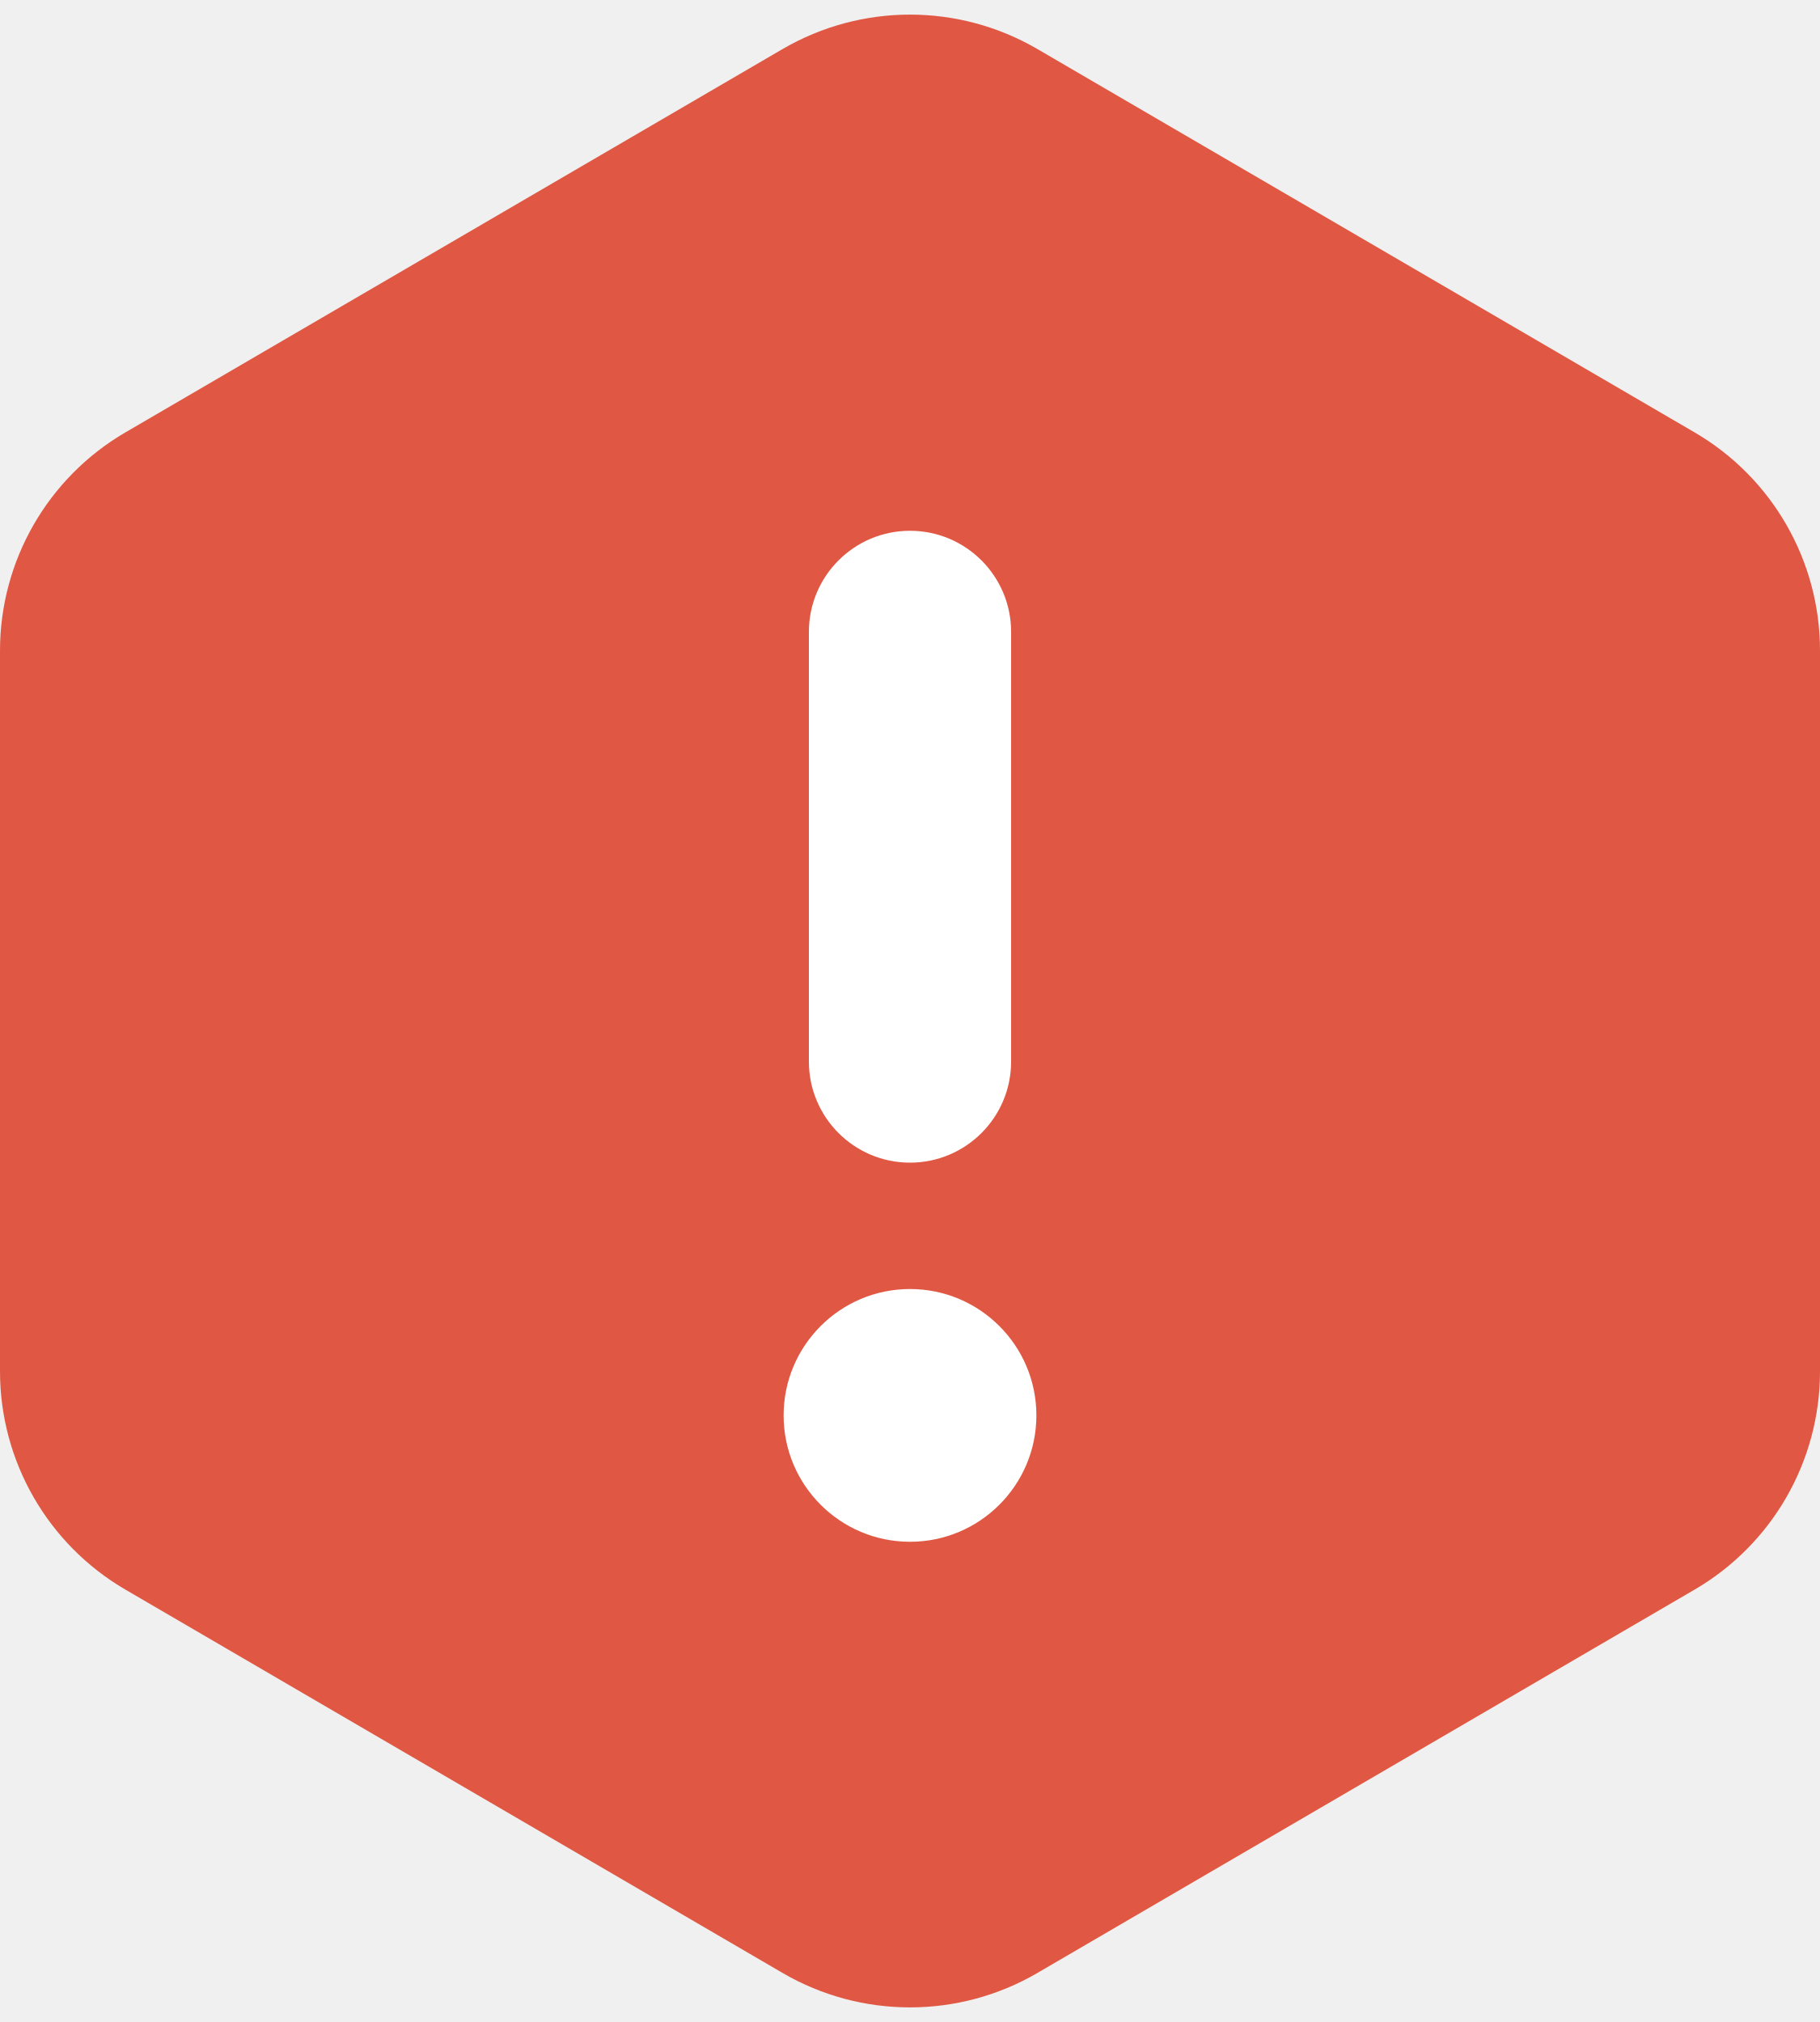
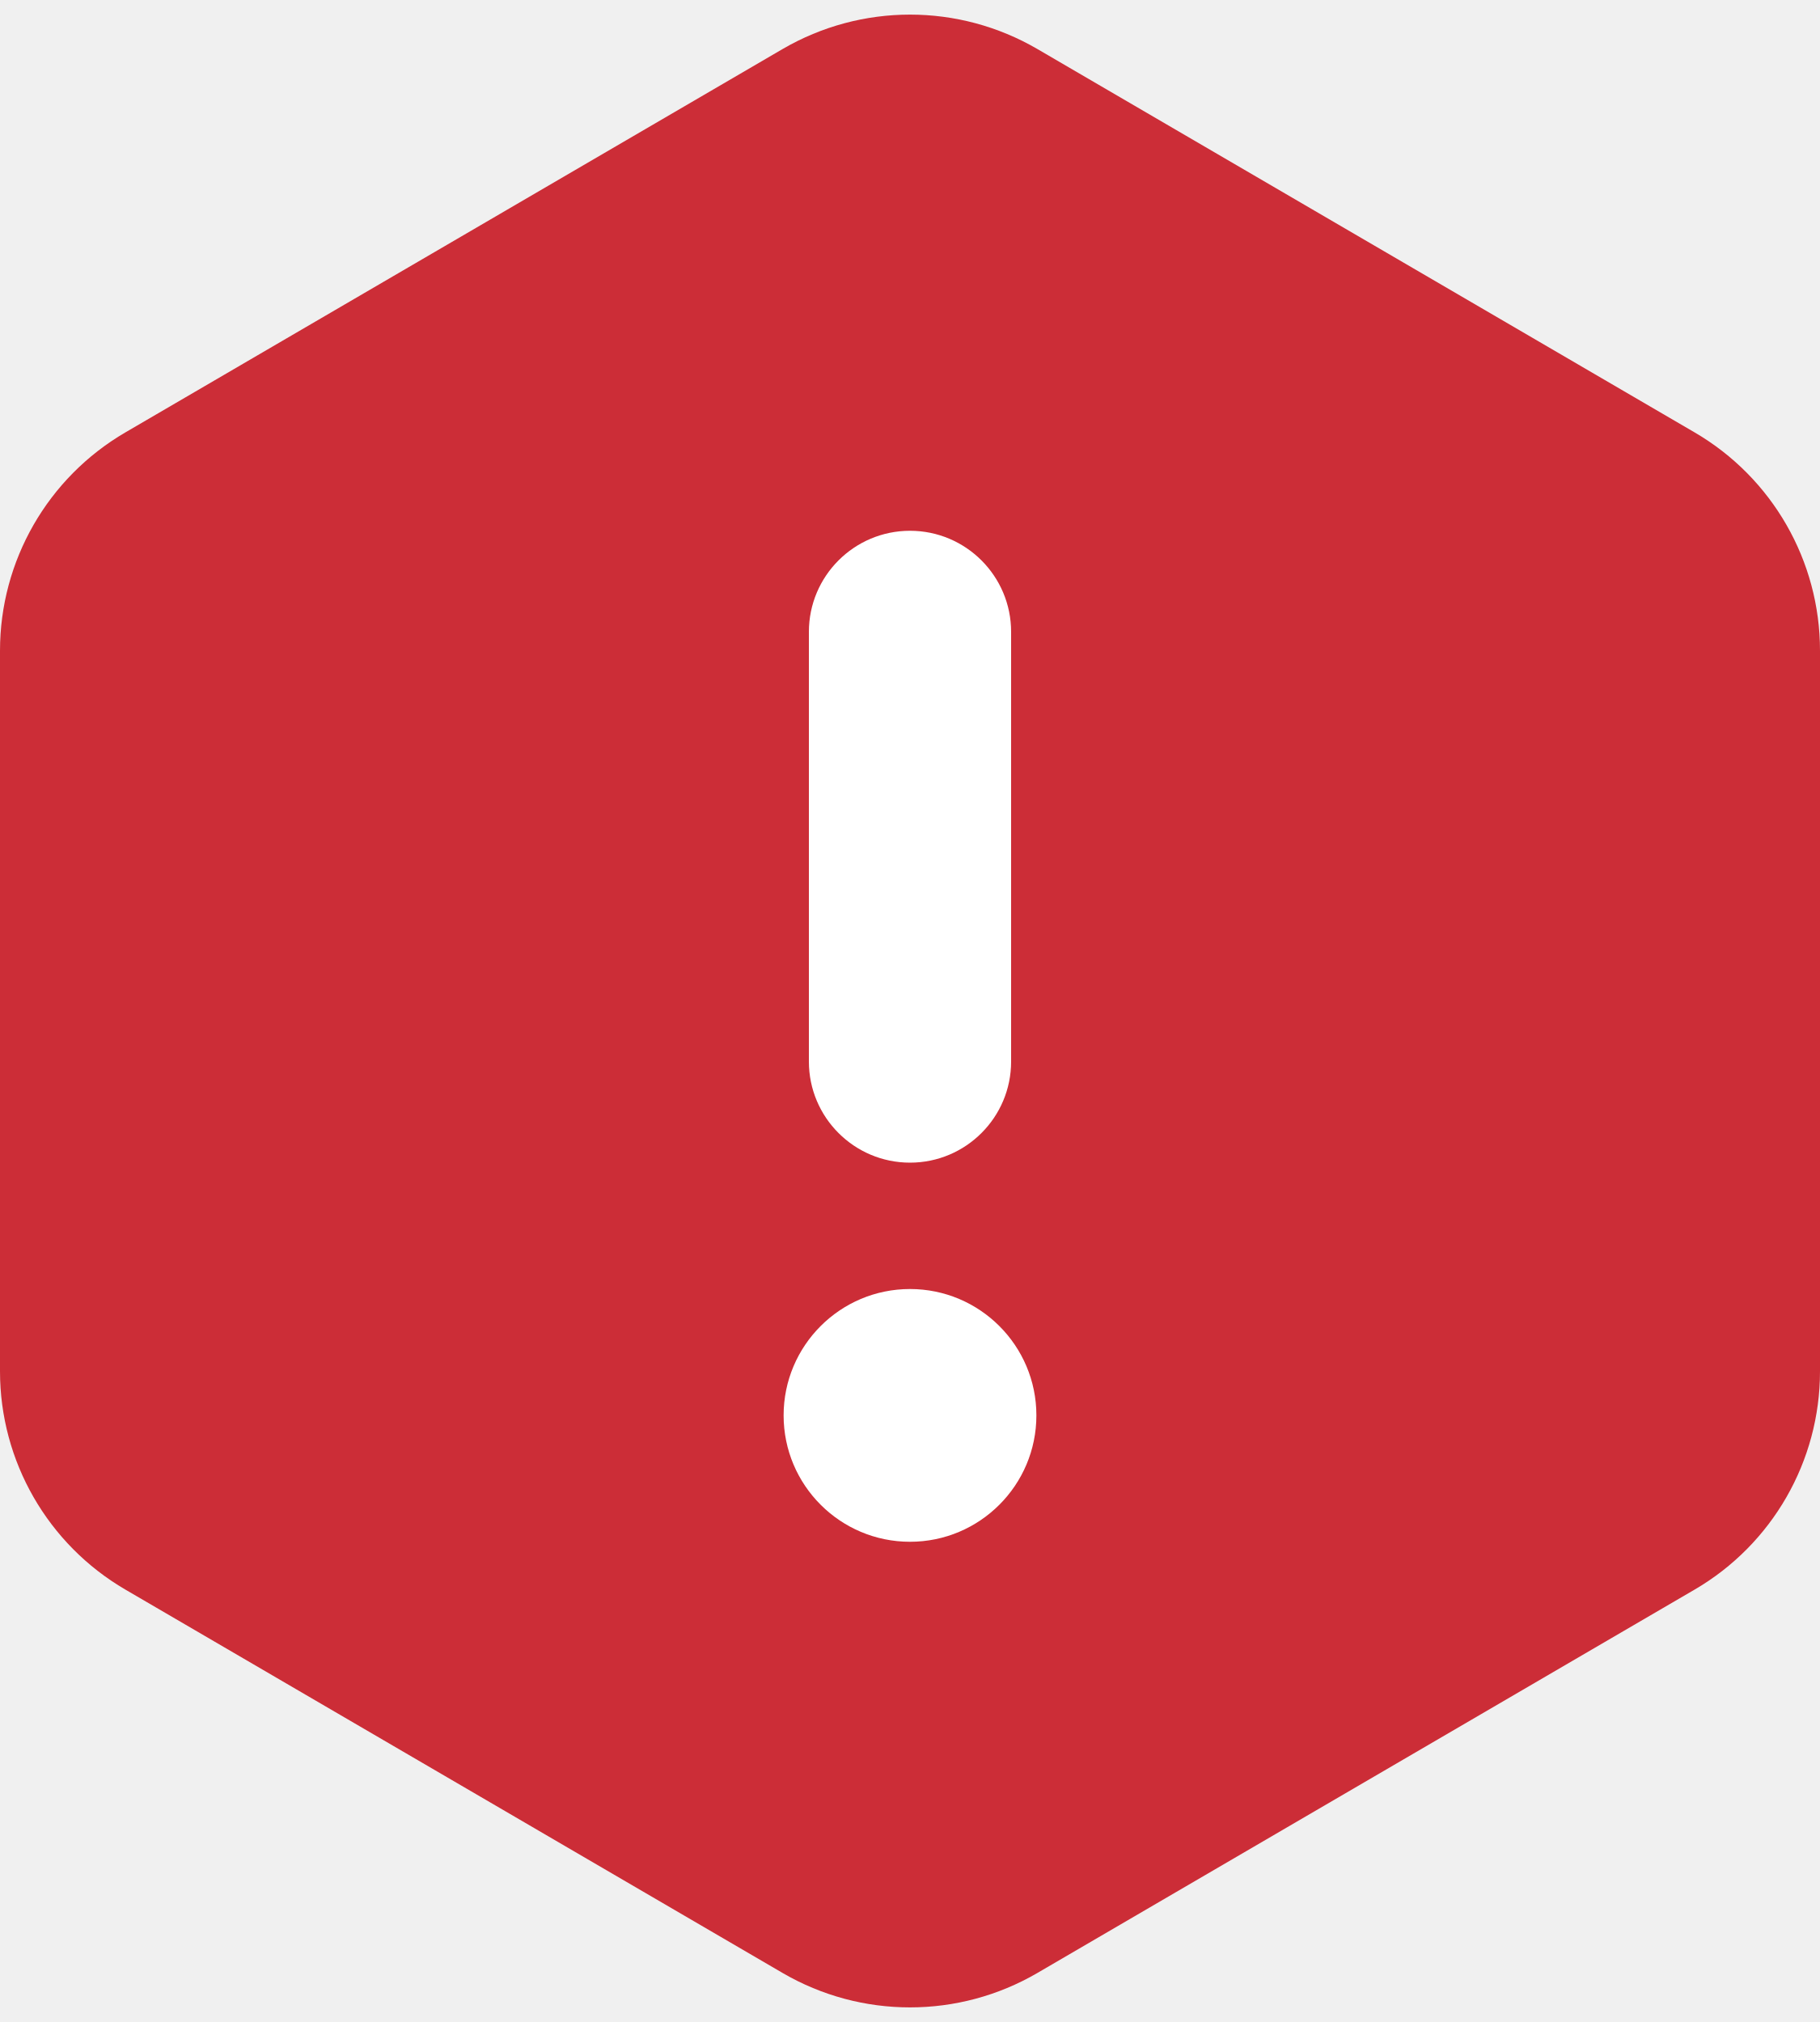
<svg xmlns="http://www.w3.org/2000/svg" width="18" height="20" viewBox="0 0 18 20" fill="none">
-   <path d="M7.74 0.485C8.519 0.031 9.481 0.031 10.26 0.485L16.76 4.277C17.528 4.725 18 5.547 18 6.436V13.564C18 14.453 17.528 15.275 16.76 15.723L10.26 19.515C9.481 19.969 8.519 19.969 7.74 19.515L1.24 15.723C0.472 15.275 0 14.453 0 13.564V6.436C0 5.547 0.472 4.725 1.24 4.277L7.74 0.485Z" fill="#E05843" class="a-icon-bg" />
+   <path d="M7.74 0.485C8.519 0.031 9.481 0.031 10.26 0.485L16.76 4.277C17.528 4.725 18 5.547 18 6.436V13.564C18 14.453 17.528 15.275 16.76 15.723L10.26 19.515C9.481 19.969 8.519 19.969 7.74 19.515L1.24 15.723C0.472 15.275 0 14.453 0 13.564V6.436C0 5.547 0.472 4.725 1.24 4.277L7.74 0.485Z" fill="#cc2d37" class="a-icon-bg" />
  <path fill-rule="evenodd" clip-rule="evenodd" d="M8 10.5L8 6.25C8 5.698 8.448 5.25 9 5.25C9.552 5.25 10 5.698 10 6.25L10 10.5C10 11.052 9.552 11.5 9 11.5C8.448 11.5 8 11.052 8 10.5Z" fill="white" class="a-icon-text" />
  <path d="M10.25 14C10.25 14.69 9.69 15.25 9 15.25C8.31 15.25 7.75 14.69 7.75 14C7.75 13.31 8.31 12.75 9 12.75C9.69 12.75 10.25 13.31 10.25 14Z" fill="white" class="a-icon-text" />
</svg>
